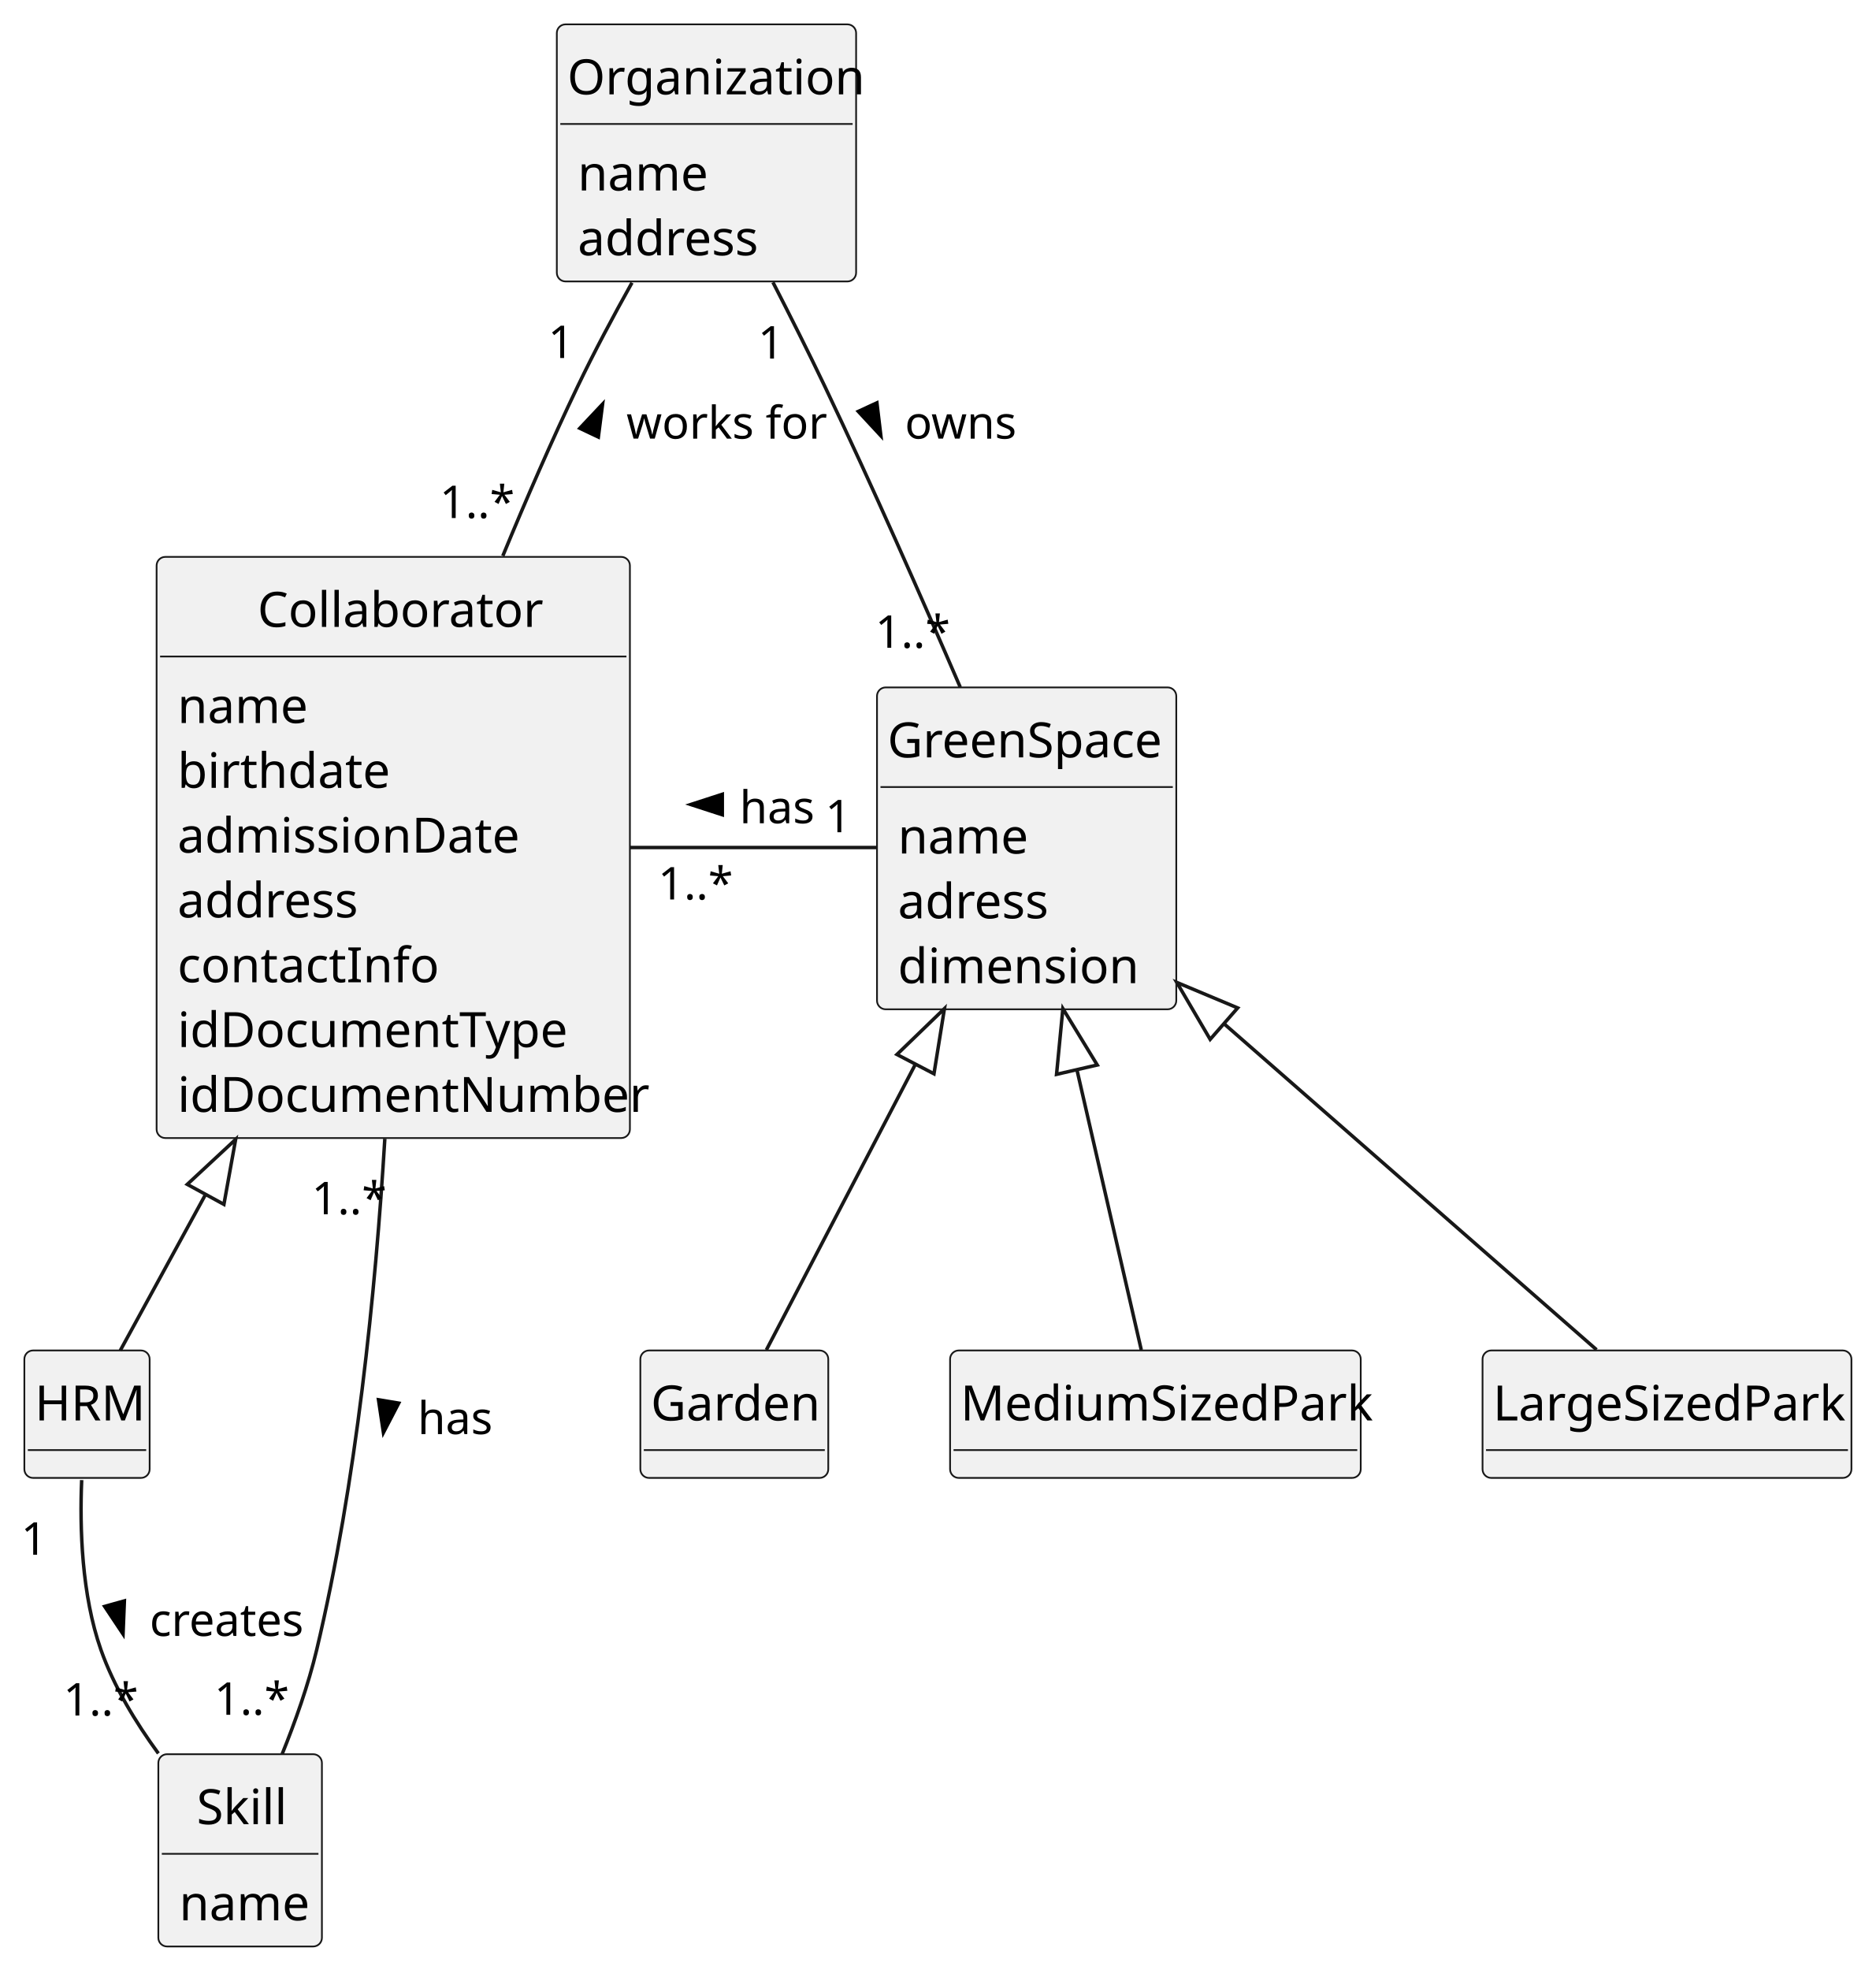
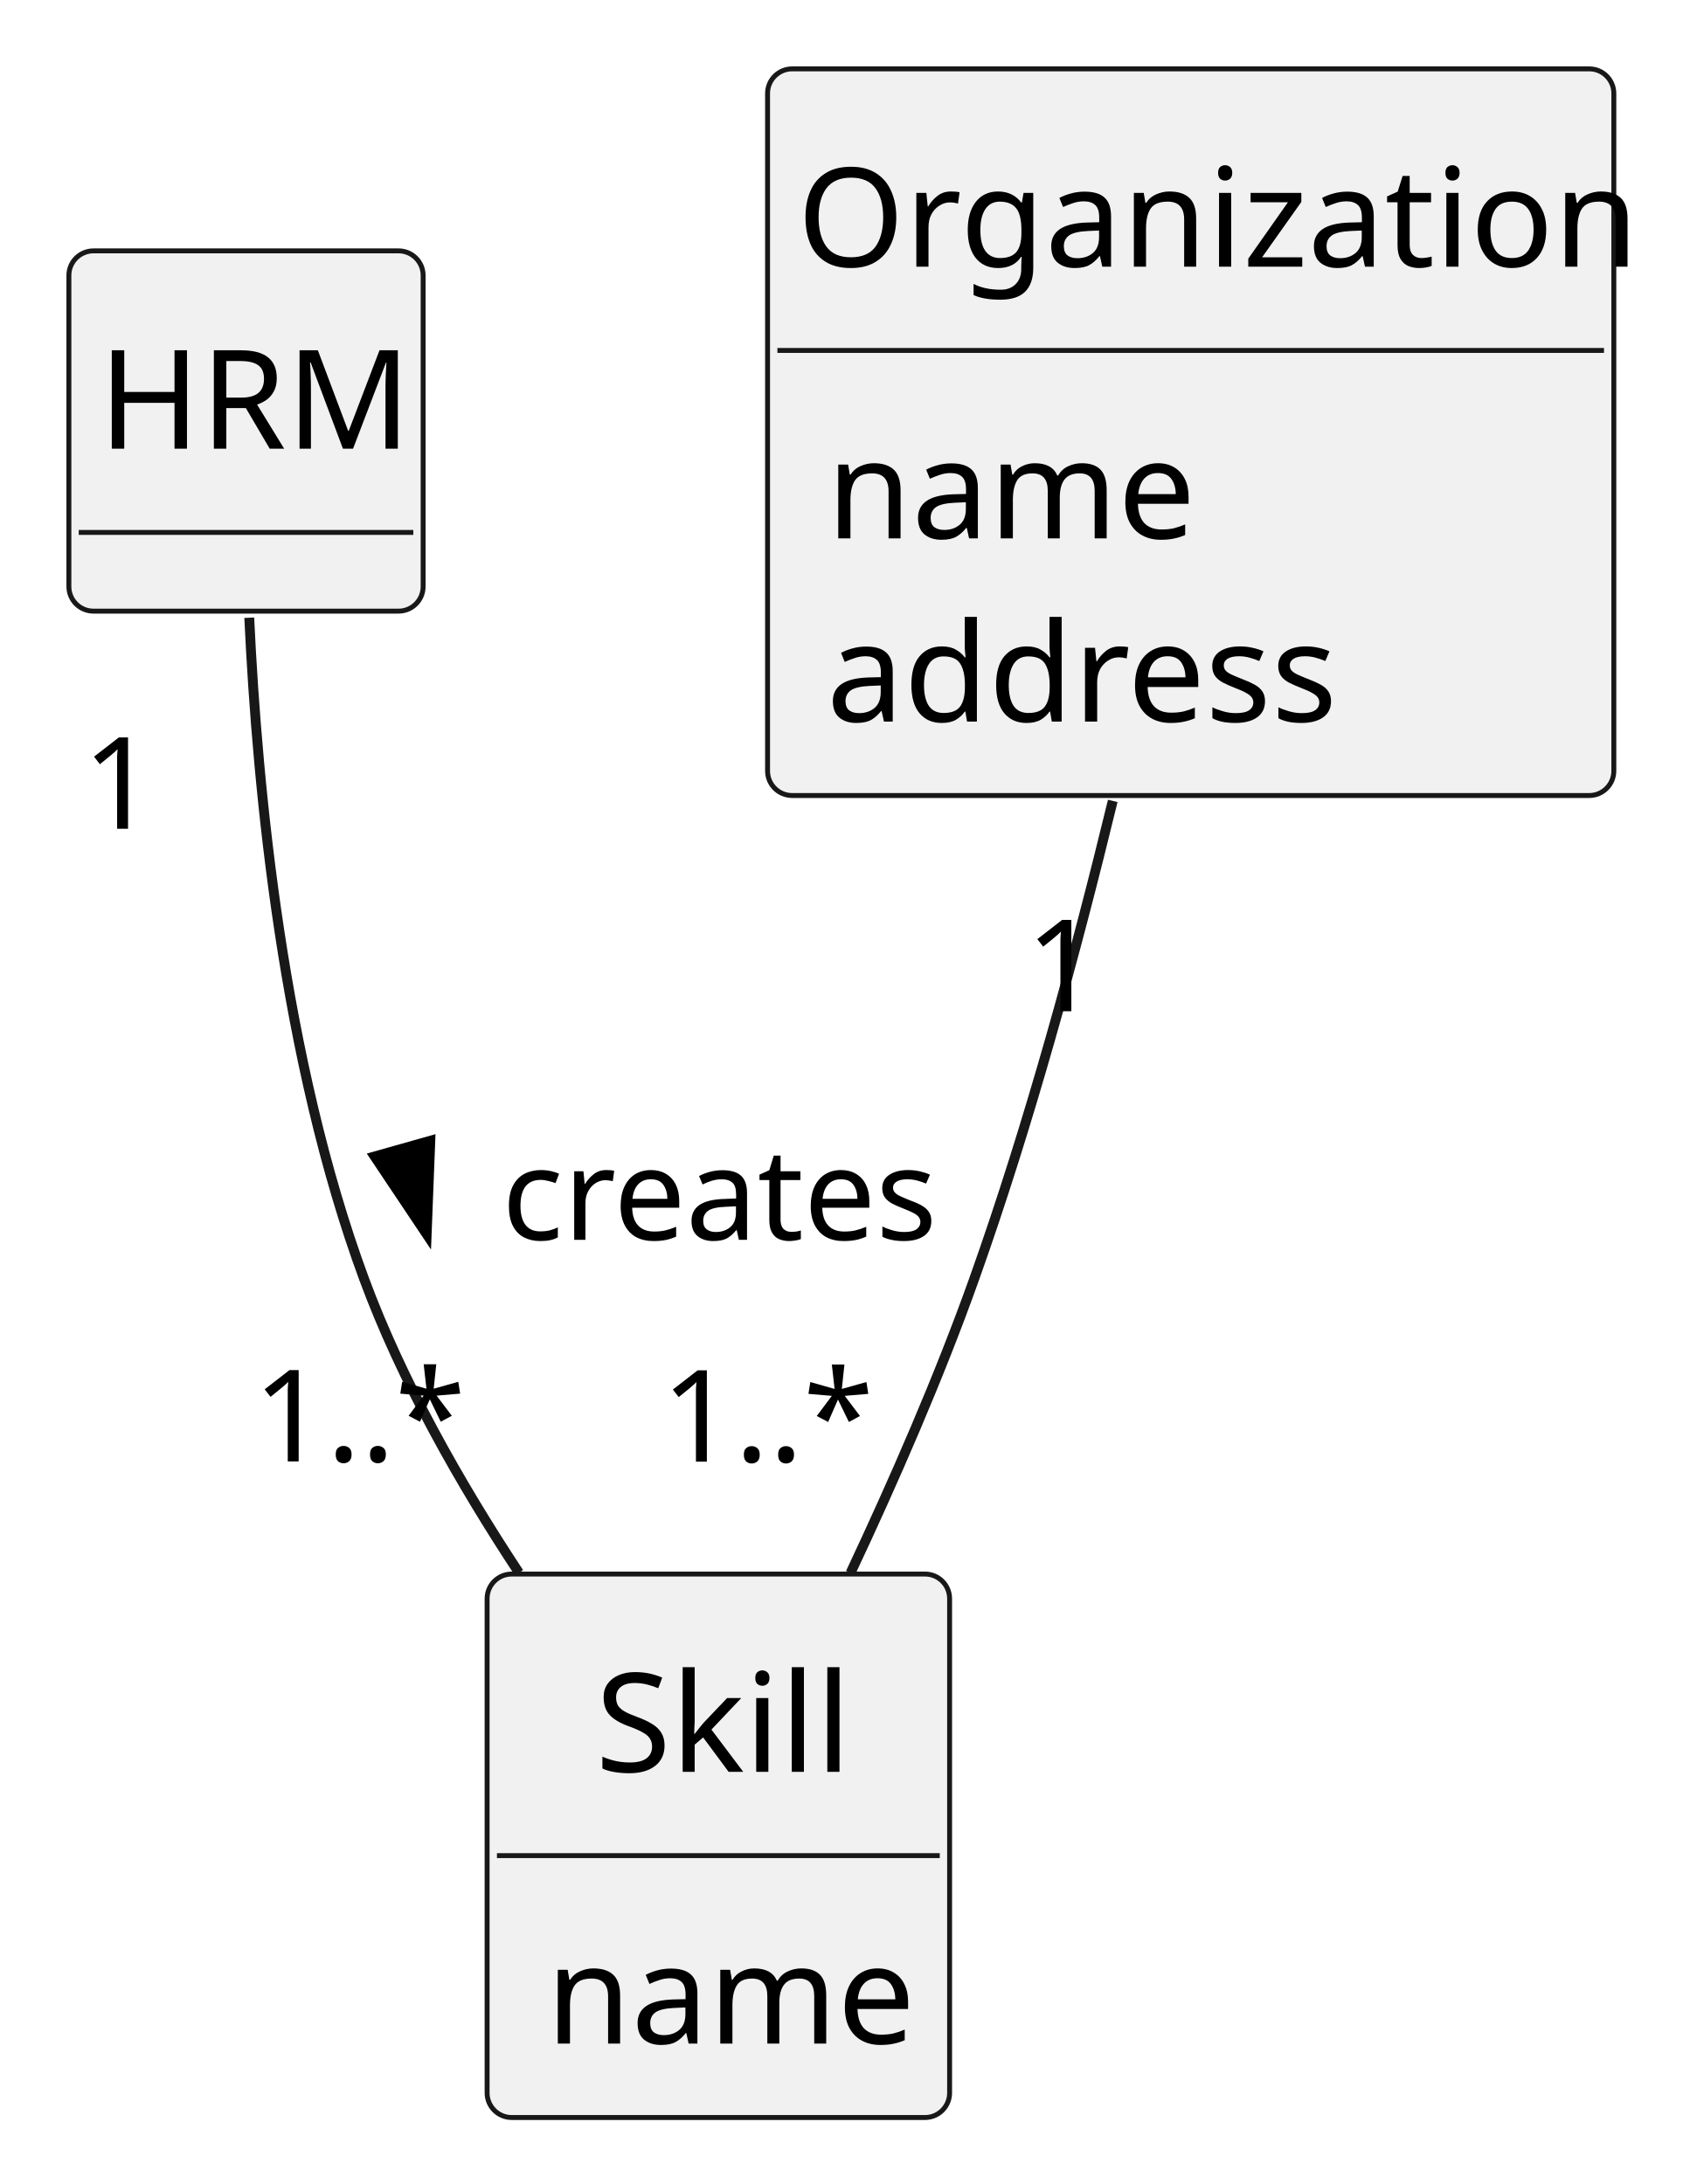
- <svg xmlns="http://www.w3.org/2000/svg" contentStyleType="text/css" height="566px" preserveAspectRatio="none" style="width:539px;height:566px;background:#FFFFFF;" version="1.1" viewBox="0 0 539 566" width="539px" zoomAndPan="magnify">
+ <svg xmlns="http://www.w3.org/2000/svg" contentStyleType="text/css" height="222px" preserveAspectRatio="none" style="width:171px;height:222px;background:#FFFFFF;" version="1.1" viewBox="0 0 171 222" width="171px" zoomAndPan="magnify">
  <defs />
  <g>
-     <g id="elem_Collaborator">
-       <rect codeLine="12" fill="#F1F1F1" height="166.969" id="Collaborator" rx="2.5" ry="2.5" style="stroke:#181818;stroke-width:0.5;" width="136" x="45" y="160" />
-       <text fill="#000000" font-family="sans-serif" font-size="14" lengthAdjust="spacing" textLength="78" x="74" y="180.107">Collaborator</text>
-       <line style="stroke:#181818;stroke-width:0.5;" x1="46" x2="180" y1="188.621" y2="188.621" />
-       <text fill="#000000" font-family="sans-serif" font-size="14" lengthAdjust="spacing" textLength="35" x="51" y="207.728">name</text>
-       <text fill="#000000" font-family="sans-serif" font-size="14" lengthAdjust="spacing" textLength="56" x="51" y="226.35">birthdate</text>
-       <text fill="#000000" font-family="sans-serif" font-size="14" lengthAdjust="spacing" textLength="93" x="51" y="244.971">admissionDate</text>
-       <text fill="#000000" font-family="sans-serif" font-size="14" lengthAdjust="spacing" textLength="51" x="51" y="263.592">address</text>
-       <text fill="#000000" font-family="sans-serif" font-size="14" lengthAdjust="spacing" textLength="69" x="51" y="282.213">contactInfo</text>
-       <text fill="#000000" font-family="sans-serif" font-size="14" lengthAdjust="spacing" textLength="107" x="51" y="300.834">idDocumentType</text>
-       <text fill="#000000" font-family="sans-serif" font-size="14" lengthAdjust="spacing" textLength="124" x="51" y="319.455">idDocumentNumber</text>
-     </g>
    <g id="elem_HRM">
-       <rect codeLine="22" fill="#F1F1F1" height="36.621" id="HRM" rx="2.5" ry="2.5" style="stroke:#181818;stroke-width:0.5;" width="36" x="7" y="388" />
-       <text fill="#000000" font-family="sans-serif" font-size="14" lengthAdjust="spacing" textLength="30" x="10" y="408.107">HRM</text>
-       <line style="stroke:#181818;stroke-width:0.5;" x1="8" x2="42" y1="416.621" y2="416.621" />
+       <rect codeLine="14" fill="#F1F1F1" height="36.621" id="HRM" rx="2.5" ry="2.5" style="stroke:#181818;stroke-width:0.5;" width="36" x="7" y="25.5" />
+       <text fill="#000000" font-family="sans-serif" font-size="14" lengthAdjust="spacing" textLength="30" x="10" y="45.607">HRM</text>
+       <line style="stroke:#181818;stroke-width:0.5;" x1="8" x2="42" y1="54.121" y2="54.121" />
    </g>
    <g id="elem_Skill">
-       <rect codeLine="26" fill="#F1F1F1" height="55.242" id="Skill" rx="2.5" ry="2.5" style="stroke:#181818;stroke-width:0.5;" width="47" x="45.5" y="504" />
-       <text fill="#000000" font-family="sans-serif" font-size="14" lengthAdjust="spacing" textLength="25" x="56.5" y="524.107">Skill</text>
-       <line style="stroke:#181818;stroke-width:0.5;" x1="46.5" x2="91.5" y1="532.621" y2="532.621" />
-       <text fill="#000000" font-family="sans-serif" font-size="14" lengthAdjust="spacing" textLength="35" x="51.5" y="551.729">name</text>
-     </g>
-     <g id="elem_GreenSpace">
-       <rect codeLine="29" fill="#F1F1F1" height="92.484" id="GreenSpace" rx="2.5" ry="2.5" style="stroke:#181818;stroke-width:0.5;" width="86" x="252" y="197.5" />
-       <text fill="#000000" font-family="sans-serif" font-size="14" lengthAdjust="spacing" textLength="80" x="255" y="217.607">GreenSpace</text>
-       <line style="stroke:#181818;stroke-width:0.5;" x1="253" x2="337" y1="226.121" y2="226.121" />
-       <text fill="#000000" font-family="sans-serif" font-size="14" lengthAdjust="spacing" textLength="35" x="258" y="245.228">name</text>
-       <text fill="#000000" font-family="sans-serif" font-size="14" lengthAdjust="spacing" textLength="43" x="258" y="263.85">adress</text>
-       <text fill="#000000" font-family="sans-serif" font-size="14" lengthAdjust="spacing" textLength="64" x="258" y="282.471">dimension</text>
-     </g>
-     <g id="elem_Garden">
-       <rect codeLine="35" fill="#F1F1F1" height="36.621" id="Garden" rx="2.5" ry="2.5" style="stroke:#181818;stroke-width:0.5;" width="54" x="184" y="388" />
-       <text fill="#000000" font-family="sans-serif" font-size="14" lengthAdjust="spacing" textLength="48" x="187" y="408.107">Garden</text>
-       <line style="stroke:#181818;stroke-width:0.5;" x1="185" x2="237" y1="416.621" y2="416.621" />
-     </g>
-     <g id="elem_MediumSizedPark">
-       <rect codeLine="39" fill="#F1F1F1" height="36.621" id="MediumSizedPark" rx="2.5" ry="2.5" style="stroke:#181818;stroke-width:0.5;" width="118" x="273" y="388" />
-       <text fill="#000000" font-family="sans-serif" font-size="14" lengthAdjust="spacing" textLength="112" x="276" y="408.107">MediumSizedPark</text>
-       <line style="stroke:#181818;stroke-width:0.5;" x1="274" x2="390" y1="416.621" y2="416.621" />
-     </g>
-     <g id="elem_LargeSizedPark">
-       <rect codeLine="43" fill="#F1F1F1" height="36.621" id="LargeSizedPark" rx="2.5" ry="2.5" style="stroke:#181818;stroke-width:0.5;" width="106" x="426" y="388" />
-       <text fill="#000000" font-family="sans-serif" font-size="14" lengthAdjust="spacing" textLength="100" x="429" y="408.107">LargeSizedPark</text>
-       <line style="stroke:#181818;stroke-width:0.5;" x1="427" x2="531" y1="416.621" y2="416.621" />
+       <rect codeLine="18" fill="#F1F1F1" height="55.242" id="Skill" rx="2.5" ry="2.5" style="stroke:#181818;stroke-width:0.5;" width="47" x="49.5" y="160" />
+       <text fill="#000000" font-family="sans-serif" font-size="14" lengthAdjust="spacing" textLength="25" x="60.5" y="180.107">Skill</text>
+       <line style="stroke:#181818;stroke-width:0.5;" x1="50.5" x2="95.5" y1="188.621" y2="188.621" />
+       <text fill="#000000" font-family="sans-serif" font-size="14" lengthAdjust="spacing" textLength="35" x="55.5" y="207.728">name</text>
    </g>
    <g id="elem_Organization">
-       <rect codeLine="46" fill="#F1F1F1" height="73.863" id="Organization" rx="2.5" ry="2.5" style="stroke:#181818;stroke-width:0.5;" width="86" x="160" y="7" />
-       <text fill="#000000" font-family="sans-serif" font-size="14" lengthAdjust="spacing" textLength="80" x="163" y="27.107">Organization</text>
-       <line style="stroke:#181818;stroke-width:0.5;" x1="161" x2="245" y1="35.621" y2="35.621" />
-       <text fill="#000000" font-family="sans-serif" font-size="14" lengthAdjust="spacing" textLength="35" x="166" y="54.728">name</text>
-       <text fill="#000000" font-family="sans-serif" font-size="14" lengthAdjust="spacing" textLength="51" x="166" y="73.35">address</text>
-     </g>
-     <g id="link_Collaborator_GreenSpace">
-       <path codeLine="54" d="M181.03,243.5 C204.76,243.5 230.71,243.5 251.85,243.5 " fill="none" id="Collaborator-GreenSpace" style="stroke:#181818;stroke-width:1.0;" />
-       <polygon fill="#000000" points="198.5,231.145,207.545,234.084,207.545,228.207,198.5,231.145" style="stroke:#000000;stroke-width:1.0;" />
-       <text fill="#000000" font-family="sans-serif" font-size="13" lengthAdjust="spacing" textLength="21" x="212.5" y="236.528">has</text>
-       <text fill="#000000" font-family="sans-serif" font-size="13" lengthAdjust="spacing" textLength="20" x="189.077" y="258.421">1..*</text>
-       <text fill="#000000" font-family="sans-serif" font-size="13" lengthAdjust="spacing" textLength="7" x="237.124" y="239.105">1</text>
-     </g>
-     <g id="link_Skill_Collaborator">
-       <path codeLine="55" d="M81.07,503.97 C84.83,494.67 88.61,484.04 91,474 C102.39,426.1 107.91,371.25 110.58,327.19 " fill="none" id="Skill-Collaborator" style="stroke:#181818;stroke-width:1.0;" />
-       <polygon fill="#000000" points="110.177,411.577,114.565,403.139,108.767,402.172,110.177,411.577" style="stroke:#000000;stroke-width:1.0;" />
-       <text fill="#000000" font-family="sans-serif" font-size="13" lengthAdjust="spacing" textLength="21" x="120" y="412.028">has</text>
-       <text fill="#000000" font-family="sans-serif" font-size="13" lengthAdjust="spacing" textLength="20" x="61.549" y="492.672">1..*</text>
-       <text fill="#000000" font-family="sans-serif" font-size="13" lengthAdjust="spacing" textLength="20" x="89.552" y="348.866">1..*</text>
+       <rect codeLine="23" fill="#F1F1F1" height="73.863" id="Organization" rx="2.5" ry="2.5" style="stroke:#181818;stroke-width:0.5;" width="86" x="78" y="7" />
+       <text fill="#000000" font-family="sans-serif" font-size="14" lengthAdjust="spacing" textLength="80" x="81" y="27.107">Organization</text>
+       <line style="stroke:#181818;stroke-width:0.5;" x1="79" x2="163" y1="35.621" y2="35.621" />
+       <text fill="#000000" font-family="sans-serif" font-size="14" lengthAdjust="spacing" textLength="35" x="84" y="54.728">name</text>
+       <text fill="#000000" font-family="sans-serif" font-size="14" lengthAdjust="spacing" textLength="51" x="84" y="73.35">address</text>
    </g>
    <g id="link_HRM_Skill">
-       <path codeLine="56" d="M23.47,425.24 C22.89,438.95 23.44,458.18 29,474 C32.71,484.54 39,494.88 45.51,503.78 " fill="none" id="HRM-Skill" style="stroke:#181818;stroke-width:1.0;" />
-       <polygon fill="#000000" points="35.351,469.46,35.737,459.957,30.078,461.545,35.351,469.46" style="stroke:#000000;stroke-width:1.0;" />
-       <text fill="#000000" font-family="sans-serif" font-size="13" lengthAdjust="spacing" textLength="43" x="43" y="470.028">creates</text>
-       <text fill="#000000" font-family="sans-serif" font-size="13" lengthAdjust="spacing" textLength="7" x="6.043" y="446.679">1</text>
-       <text fill="#000000" font-family="sans-serif" font-size="13" lengthAdjust="spacing" textLength="20" x="18.184" y="492.89">1..*</text>
+       <path codeLine="31" d="M25.33,62.79 C26.15,80.37 28.79,107.77 37,130 C40.83,140.37 46.77,150.82 52.74,159.87 " fill="none" id="HRM-Skill" style="stroke:#181818;stroke-width:1.0;" />
+       <polygon fill="#000000" points="43.359,125.457,43.729,115.954,38.072,117.551,43.359,125.457" style="stroke:#000000;stroke-width:1.0;" />
+       <text fill="#000000" font-family="sans-serif" font-size="13" lengthAdjust="spacing" textLength="43" x="51" y="126.028">creates</text>
+       <text fill="#000000" font-family="sans-serif" font-size="13" lengthAdjust="spacing" textLength="7" x="8.403" y="84.243">1</text>
+       <text fill="#000000" font-family="sans-serif" font-size="13" lengthAdjust="spacing" textLength="20" x="25.742" y="148.549">1..*</text>
    </g>
-     <g id="link_Collaborator_HRM">
-       <path codeLine="57" d="M59.077,343.154 C46.527,366.115 42.75,373.02 34.57,387.99 " fill="none" id="Collaborator-backto-HRM" style="stroke:#181818;stroke-width:1.0;" />
-       <polygon fill="none" points="67.71,327.36,53.812,340.277,64.341,346.032,67.71,327.36" style="stroke:#181818;stroke-width:1.0;" />
-     </g>
-     <g id="link_GreenSpace_Garden">
-       <path codeLine="58" d="M263.051,305.737 C246.061,338.287 232.42,364.45 220.21,387.85 " fill="none" id="GreenSpace-backto-Garden" style="stroke:#181818;stroke-width:1.0;" />
-       <polygon fill="none" points="271.38,289.78,257.732,302.961,268.37,308.513,271.38,289.78" style="stroke:#181818;stroke-width:1.0;" />
-     </g>
-     <g id="link_GreenSpace_MediumSizedPark">
-       <path codeLine="59" d="M309.441,307.323 C316.921,339.873 322.57,364.45 327.94,387.85 " fill="none" id="GreenSpace-backto-MediumSizedPark" style="stroke:#181818;stroke-width:1.0;" />
-       <polygon fill="none" points="305.41,289.78,303.594,308.666,315.289,305.979,305.41,289.78" style="stroke:#181818;stroke-width:1.0;" />
-     </g>
-     <g id="link_GreenSpace_LargeSizedPark">
-       <path codeLine="60" d="M351.688,294.102 C389.717,327.372 429.88,362.52 458.76,387.79 " fill="none" id="GreenSpace-backto-LargeSizedPark" style="stroke:#181818;stroke-width:1.0;" />
-       <polygon fill="none" points="338.14,282.25,347.737,298.618,355.638,289.586,338.14,282.25" style="stroke:#181818;stroke-width:1.0;" />
-     </g>
-     <g id="link_Organization_GreenSpace">
-       <path codeLine="61" d="M222.1,81.11 C227.07,90.77 232.33,101.23 237,111 C250.6,139.48 264.92,171.93 275.93,197.46 " fill="none" id="Organization-GreenSpace" style="stroke:#181818;stroke-width:1.0;" />
-       <polygon fill="#000000" points="253.1,125.183,251.969,115.74,246.634,118.208,253.1,125.183" style="stroke:#000000;stroke-width:1.0;" />
-       <text fill="#000000" font-family="sans-serif" font-size="13" lengthAdjust="spacing" textLength="30" x="260" y="126.028">owns</text>
-       <text fill="#000000" font-family="sans-serif" font-size="13" lengthAdjust="spacing" textLength="7" x="217.781" y="103.014">1</text>
-       <text fill="#000000" font-family="sans-serif" font-size="13" lengthAdjust="spacing" textLength="20" x="251.479" y="186.122">1..*</text>
-     </g>
-     <g id="link_Organization_Collaborator">
-       <path codeLine="62" d="M181.6,81.22 C176.26,90.77 170.71,101.17 166,111 C158.55,126.54 151.21,143.41 144.48,159.72 " fill="none" id="Organization-Collaborator" style="stroke:#181818;stroke-width:1.0;" />
-       <polygon fill="#000000" points="173.137,116.125,166.614,123.046,171.928,125.559,173.137,116.125" style="stroke:#000000;stroke-width:1.0;" />
-       <text fill="#000000" font-family="sans-serif" font-size="13" lengthAdjust="spacing" textLength="52" x="180" y="126.028">works for</text>
-       <text fill="#000000" font-family="sans-serif" font-size="13" lengthAdjust="spacing" textLength="7" x="157.482" y="102.856">1</text>
-       <text fill="#000000" font-family="sans-serif" font-size="13" lengthAdjust="spacing" textLength="20" x="126.326" y="148.832">1..*</text>
+     <g id="link_Organization_Skill">
+       <path codeLine="32" d="M113.08,81.41 C109.39,96.62 104.58,114.35 99,130 C95.45,139.97 90.81,150.58 86.43,159.89 " fill="none" id="Organization-Skill" style="stroke:#181818;stroke-width:1.0;" />
+       <text fill="#000000" font-family="sans-serif" font-size="13" lengthAdjust="spacing" textLength="7" x="104.26" y="102.789">1</text>
+       <text fill="#000000" font-family="sans-serif" font-size="13" lengthAdjust="spacing" textLength="20" x="67.223" y="148.573">1..*</text>
    </g>
  </g>
</svg>
